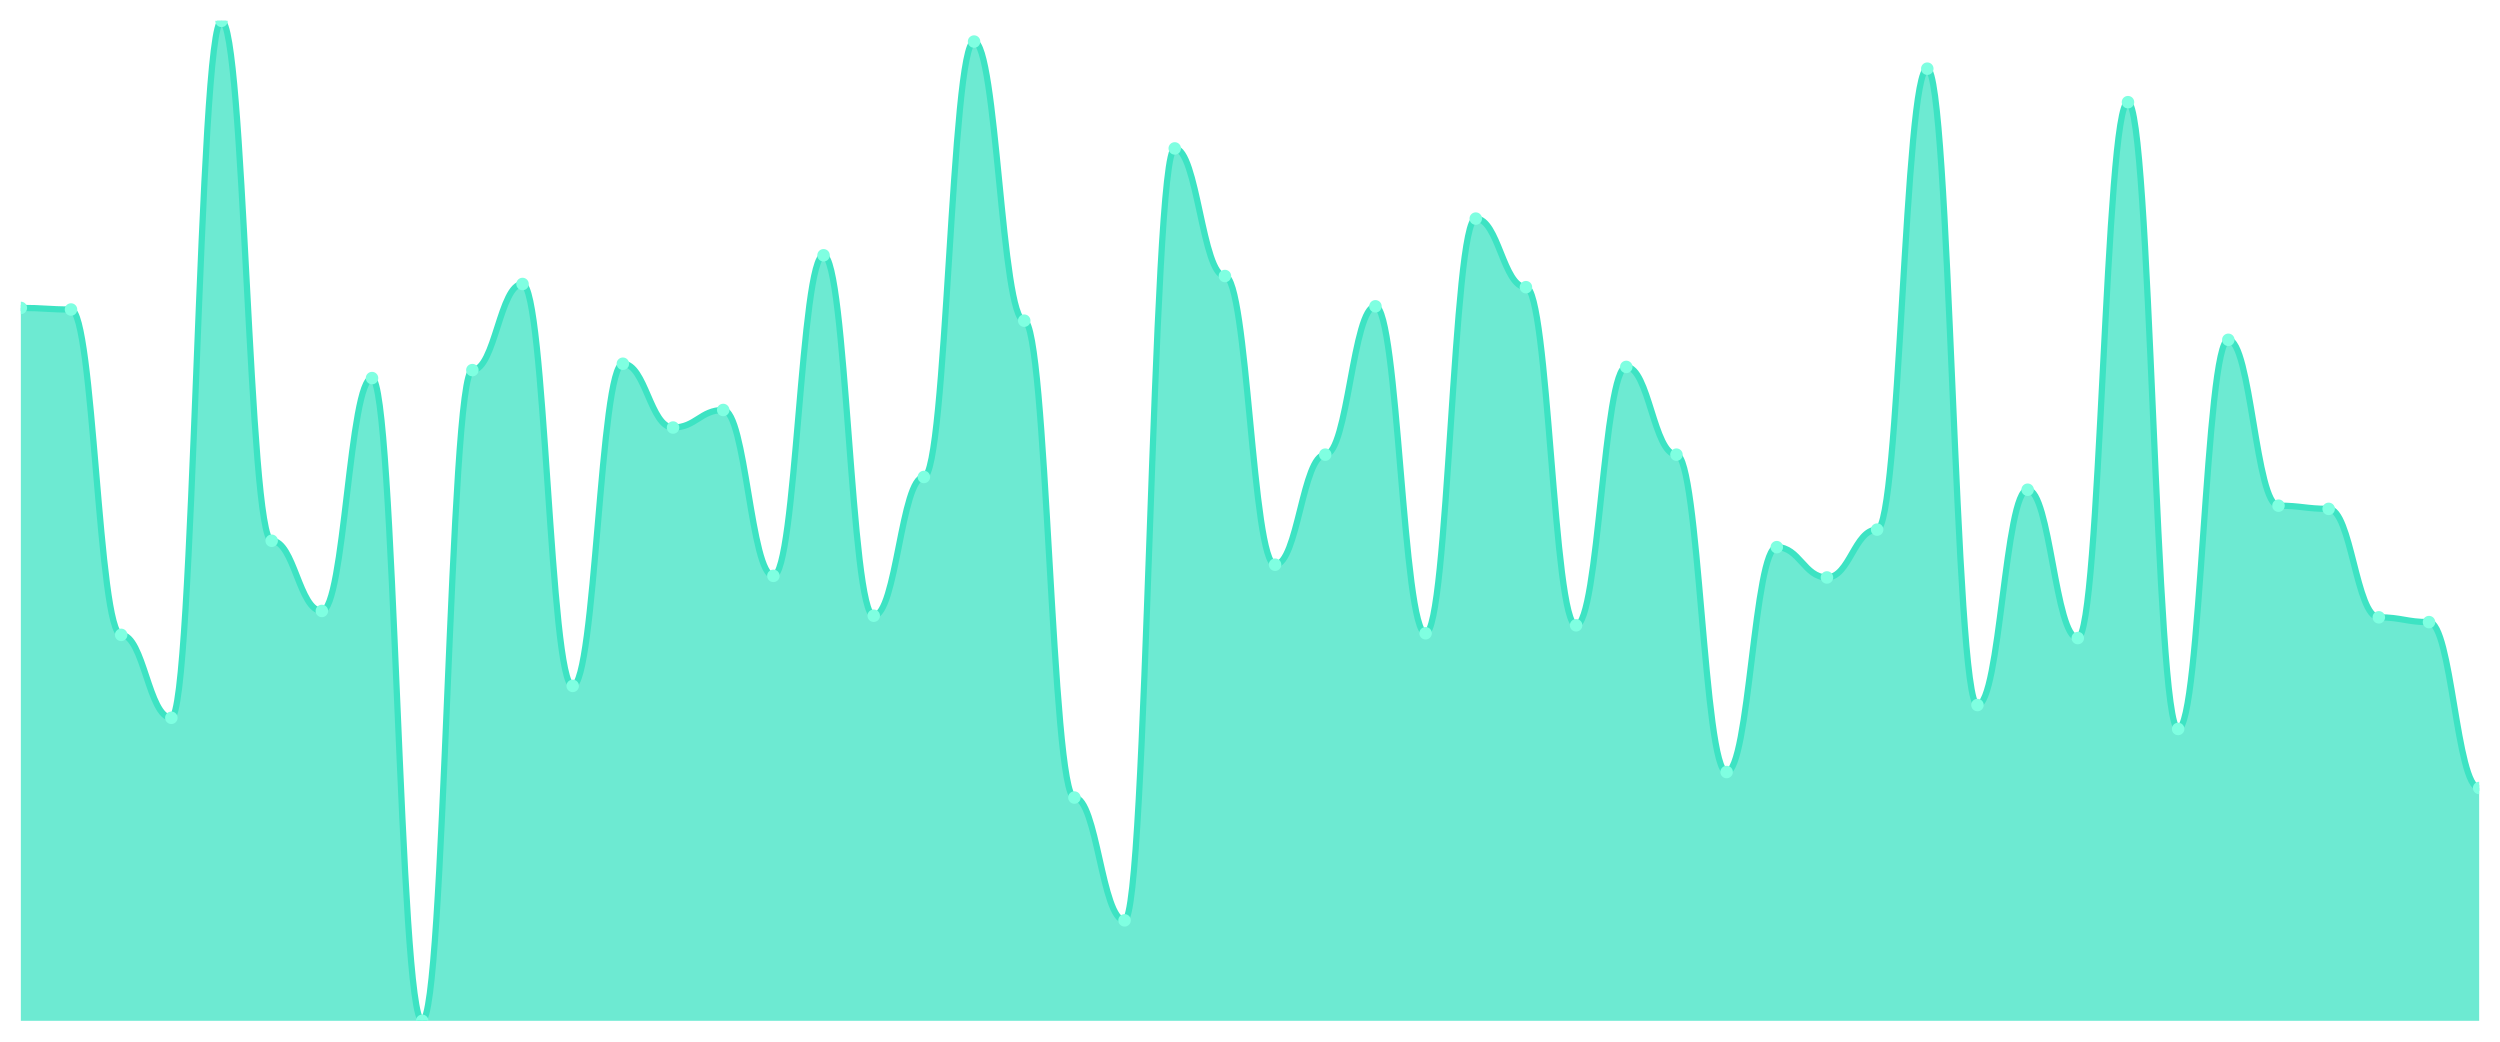
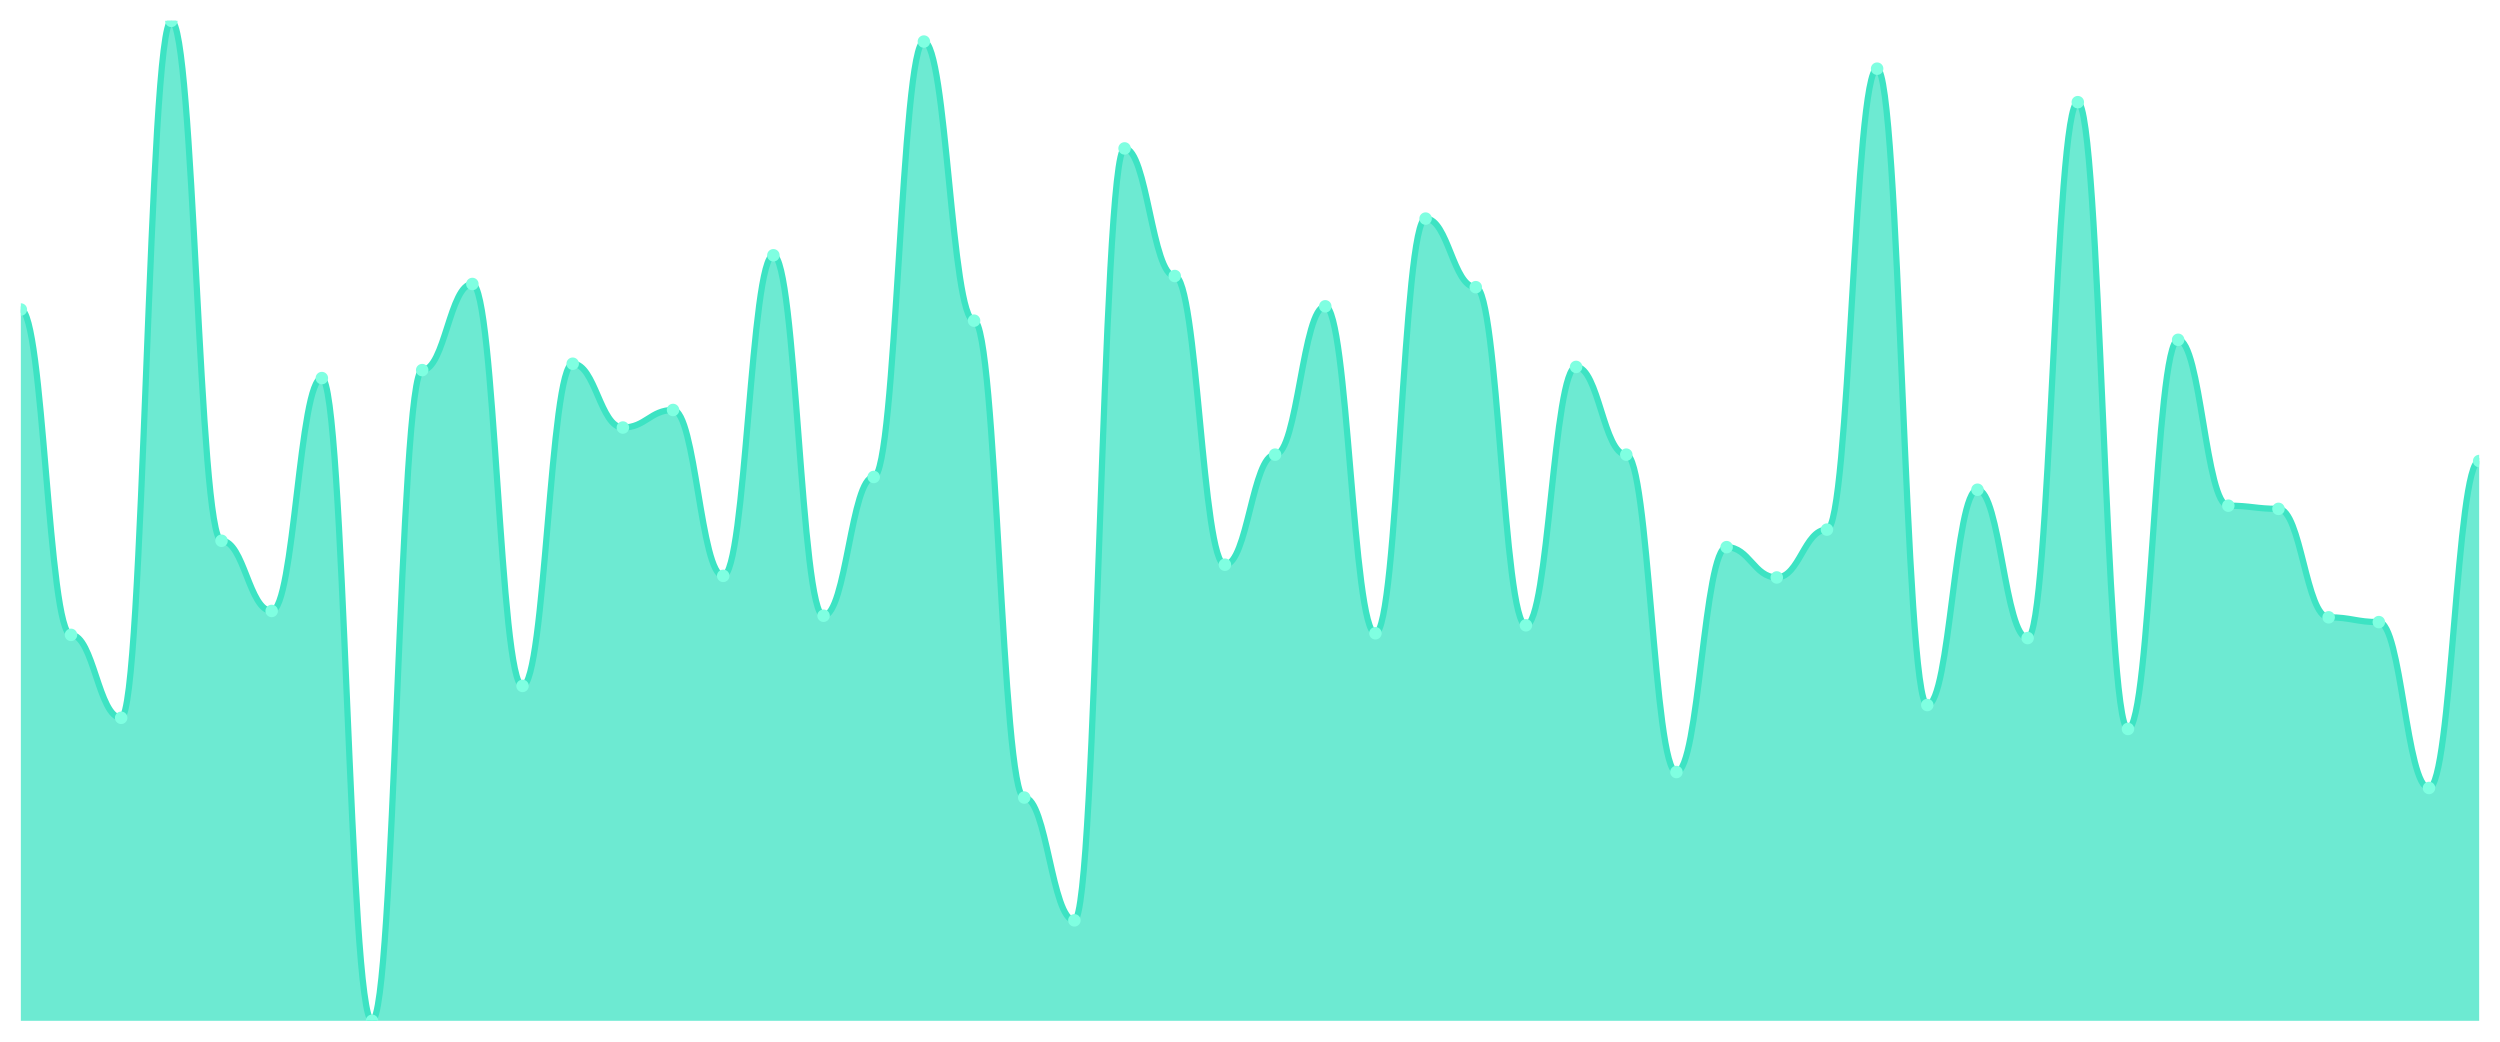
<svg xmlns="http://www.w3.org/2000/svg" viewBox="0 0 1200 500" width="1200" height="500">
  <defs>
    <clipPath id="c">
      <rect x="10" y="10" width="1180" height="480" />
    </clipPath>
  </defs>
  <rect width="1200" height="500" fill="none" />
  <g clip-path="url(#c)">
-     <path d="M 10,490 L 10,147.799 C 20.837,147.799 23.245,148.565 34.082,148.565 C 44.918,148.565 47.327,304.737 58.163,304.737 C 69,304.737 71.408,344.545 82.245,344.545 C 93.082,344.545 95.49,10 106.327,10 C 117.163,10 119.571,259.569 130.408,259.569 C 141.245,259.569 143.653,293.254 154.49,293.254 C 165.327,293.254 167.735,181.483 178.571,181.483 C 189.408,181.483 191.816,490 202.653,490 C 213.49,490 215.898,177.656 226.735,177.656 C 237.571,177.656 239.98,136.316 250.816,136.316 C 261.653,136.316 264.061,329.234 274.898,329.234 C 285.735,329.234 288.143,174.593 298.98,174.593 C 309.816,174.593 312.224,205.215 323.061,205.215 C 333.898,205.215 336.306,196.794 347.143,196.794 C 357.98,196.794 360.388,276.411 371.224,276.411 C 382.061,276.411 384.469,122.536 395.306,122.536 C 406.143,122.536 408.551,295.55 419.388,295.55 C 430.224,295.55 432.633,228.947 443.469,228.947 C 454.306,228.947 456.714,19.952 467.551,19.952 C 478.388,19.952 480.796,153.923 491.633,153.923 C 502.469,153.923 504.878,382.823 515.714,382.823 C 526.551,382.823 528.959,441.77 539.796,441.77 C 550.633,441.77 553.041,71.244 563.878,71.244 C 574.714,71.244 577.122,132.488 587.959,132.488 C 598.796,132.488 601.204,271.053 612.041,271.053 C 622.878,271.053 625.286,218.23 636.122,218.23 C 646.959,218.23 649.367,147.033 660.204,147.033 C 671.041,147.033 673.449,303.971 684.286,303.971 C 695.122,303.971 697.531,104.928 708.367,104.928 C 719.204,104.928 721.612,137.847 732.449,137.847 C 743.286,137.847 745.694,300.144 756.531,300.144 C 767.367,300.144 769.776,176.124 780.612,176.124 C 791.449,176.124 793.857,218.23 804.694,218.23 C 815.531,218.23 817.939,370.574 828.776,370.574 C 839.612,370.574 842.02,262.632 852.857,262.632 C 863.694,262.632 866.102,277.177 876.939,277.177 C 887.776,277.177 890.184,254.211 901.02,254.211 C 911.857,254.211 914.265,32.967 925.102,32.967 C 935.939,32.967 938.347,338.421 949.184,338.421 C 960.02,338.421 962.429,235.072 973.265,235.072 C 984.102,235.072 986.51,306.268 997.347,306.268 C 1008.184,306.268 1010.592,49.043 1021.429,49.043 C 1032.265,49.043 1034.673,349.904 1045.51,349.904 C 1056.347,349.904 1058.755,163.11 1069.592,163.11 C 1080.429,163.11 1082.837,242.727 1093.673,242.727 C 1104.51,242.727 1106.918,244.258 1117.755,244.258 C 1128.592,244.258 1131,296.316 1141.837,296.316 C 1152.673,296.316 1155.082,298.612 1165.918,298.612 C 1176.755,298.612 1179.163,378.23 1190,378.23 L 1190,490 Z" fill="rgba(61,227,195,0.75)" />
-     <path d="M 10,147.799 C 20.837,147.799 23.245,148.565 34.082,148.565 C 44.918,148.565 47.327,304.737 58.163,304.737 C 69,304.737 71.408,344.545 82.245,344.545 C 93.082,344.545 95.49,10 106.327,10 C 117.163,10 119.571,259.569 130.408,259.569 C 141.245,259.569 143.653,293.254 154.49,293.254 C 165.327,293.254 167.735,181.483 178.571,181.483 C 189.408,181.483 191.816,490 202.653,490 C 213.49,490 215.898,177.656 226.735,177.656 C 237.571,177.656 239.98,136.316 250.816,136.316 C 261.653,136.316 264.061,329.234 274.898,329.234 C 285.735,329.234 288.143,174.593 298.98,174.593 C 309.816,174.593 312.224,205.215 323.061,205.215 C 333.898,205.215 336.306,196.794 347.143,196.794 C 357.98,196.794 360.388,276.411 371.224,276.411 C 382.061,276.411 384.469,122.536 395.306,122.536 C 406.143,122.536 408.551,295.55 419.388,295.55 C 430.224,295.55 432.633,228.947 443.469,228.947 C 454.306,228.947 456.714,19.952 467.551,19.952 C 478.388,19.952 480.796,153.923 491.633,153.923 C 502.469,153.923 504.878,382.823 515.714,382.823 C 526.551,382.823 528.959,441.77 539.796,441.77 C 550.633,441.77 553.041,71.244 563.878,71.244 C 574.714,71.244 577.122,132.488 587.959,132.488 C 598.796,132.488 601.204,271.053 612.041,271.053 C 622.878,271.053 625.286,218.23 636.122,218.23 C 646.959,218.23 649.367,147.033 660.204,147.033 C 671.041,147.033 673.449,303.971 684.286,303.971 C 695.122,303.971 697.531,104.928 708.367,104.928 C 719.204,104.928 721.612,137.847 732.449,137.847 C 743.286,137.847 745.694,300.144 756.531,300.144 C 767.367,300.144 769.776,176.124 780.612,176.124 C 791.449,176.124 793.857,218.23 804.694,218.23 C 815.531,218.23 817.939,370.574 828.776,370.574 C 839.612,370.574 842.02,262.632 852.857,262.632 C 863.694,262.632 866.102,277.177 876.939,277.177 C 887.776,277.177 890.184,254.211 901.02,254.211 C 911.857,254.211 914.265,32.967 925.102,32.967 C 935.939,32.967 938.347,338.421 949.184,338.421 C 960.02,338.421 962.429,235.072 973.265,235.072 C 984.102,235.072 986.51,306.268 997.347,306.268 C 1008.184,306.268 1010.592,49.043 1021.429,49.043 C 1032.265,49.043 1034.673,349.904 1045.51,349.904 C 1056.347,349.904 1058.755,163.11 1069.592,163.11 C 1080.429,163.11 1082.837,242.727 1093.673,242.727 C 1104.51,242.727 1106.918,244.258 1117.755,244.258 C 1128.592,244.258 1131,296.316 1141.837,296.316 C 1152.673,296.316 1155.082,298.612 1165.918,298.612 C 1176.755,298.612 1179.163,378.23 1190,378.23" fill="none" stroke="#3de3c3" stroke-width="3" stroke-linecap="round" stroke-linejoin="round" />
-     <circle cx="10" cy="147.799" r="3" fill="#7fffe1" />
-     <circle cx="34.082" cy="148.565" r="3" fill="#7fffe1" />
-     <circle cx="58.163" cy="304.737" r="3" fill="#7fffe1" />
-     <circle cx="82.245" cy="344.545" r="3" fill="#7fffe1" />
-     <circle cx="106.327" cy="10" r="3" fill="#7fffe1" />
-     <circle cx="130.408" cy="259.569" r="3" fill="#7fffe1" />
-     <circle cx="154.49" cy="293.254" r="3" fill="#7fffe1" />
-     <circle cx="178.571" cy="181.483" r="3" fill="#7fffe1" />
-     <circle cx="202.653" cy="490" r="3" fill="#7fffe1" />
-     <circle cx="226.735" cy="177.656" r="3" fill="#7fffe1" />
-     <circle cx="250.816" cy="136.316" r="3" fill="#7fffe1" />
-     <circle cx="274.898" cy="329.234" r="3" fill="#7fffe1" />
-     <circle cx="298.98" cy="174.593" r="3" fill="#7fffe1" />
-     <circle cx="323.061" cy="205.215" r="3" fill="#7fffe1" />
-     <circle cx="347.143" cy="196.794" r="3" fill="#7fffe1" />
-     <circle cx="371.224" cy="276.411" r="3" fill="#7fffe1" />
-     <circle cx="395.306" cy="122.536" r="3" fill="#7fffe1" />
-     <circle cx="419.388" cy="295.55" r="3" fill="#7fffe1" />
-     <circle cx="443.469" cy="228.947" r="3" fill="#7fffe1" />
-     <circle cx="467.551" cy="19.952" r="3" fill="#7fffe1" />
-     <circle cx="491.633" cy="153.923" r="3" fill="#7fffe1" />
-     <circle cx="515.714" cy="382.823" r="3" fill="#7fffe1" />
-     <circle cx="539.796" cy="441.77" r="3" fill="#7fffe1" />
-     <circle cx="563.878" cy="71.244" r="3" fill="#7fffe1" />
-     <circle cx="587.959" cy="132.488" r="3" fill="#7fffe1" />
-     <circle cx="612.041" cy="271.053" r="3" fill="#7fffe1" />
-     <circle cx="636.122" cy="218.23" r="3" fill="#7fffe1" />
-     <circle cx="660.204" cy="147.033" r="3" fill="#7fffe1" />
-     <circle cx="684.286" cy="303.971" r="3" fill="#7fffe1" />
-     <circle cx="708.367" cy="104.928" r="3" fill="#7fffe1" />
-     <circle cx="732.449" cy="137.847" r="3" fill="#7fffe1" />
-     <circle cx="756.531" cy="300.144" r="3" fill="#7fffe1" />
-     <circle cx="780.612" cy="176.124" r="3" fill="#7fffe1" />
-     <circle cx="804.694" cy="218.23" r="3" fill="#7fffe1" />
-     <circle cx="828.776" cy="370.574" r="3" fill="#7fffe1" />
-     <circle cx="852.857" cy="262.632" r="3" fill="#7fffe1" />
-     <circle cx="876.939" cy="277.177" r="3" fill="#7fffe1" />
-     <circle cx="901.02" cy="254.211" r="3" fill="#7fffe1" />
-     <circle cx="925.102" cy="32.967" r="3" fill="#7fffe1" />
-     <circle cx="949.184" cy="338.421" r="3" fill="#7fffe1" />
-     <circle cx="973.265" cy="235.072" r="3" fill="#7fffe1" />
-     <circle cx="997.347" cy="306.268" r="3" fill="#7fffe1" />
-     <circle cx="1021.429" cy="49.043" r="3" fill="#7fffe1" />
-     <circle cx="1045.51" cy="349.904" r="3" fill="#7fffe1" />
-     <circle cx="1069.592" cy="163.11" r="3" fill="#7fffe1" />
-     <circle cx="1093.673" cy="242.727" r="3" fill="#7fffe1" />
-     <circle cx="1117.755" cy="244.258" r="3" fill="#7fffe1" />
-     <circle cx="1141.837" cy="296.316" r="3" fill="#7fffe1" />
-     <circle cx="1165.918" cy="298.612" r="3" fill="#7fffe1" />
-     <circle cx="1190" cy="378.23" r="3" fill="#7fffe1" />
+     <path d="M 10,490 L 10,148.565 C 20.837,148.565 23.245,304.737 34.082,304.737 C 44.918,304.737 47.327,344.545 58.163,344.545 C 69,344.545 71.408,10 82.245,10 C 93.082,10 95.49,259.569 106.327,259.569 C 117.163,259.569 119.571,293.254 130.408,293.254 C 141.245,293.254 143.653,181.483 154.49,181.483 C 165.327,181.483 167.735,490 178.571,490 C 189.408,490 191.816,177.656 202.653,177.656 C 213.49,177.656 215.898,136.316 226.735,136.316 C 237.571,136.316 239.98,329.234 250.816,329.234 C 261.653,329.234 264.061,174.593 274.898,174.593 C 285.735,174.593 288.143,205.215 298.98,205.215 C 309.816,205.215 312.224,196.794 323.061,196.794 C 333.898,196.794 336.306,276.411 347.143,276.411 C 357.98,276.411 360.388,122.536 371.224,122.536 C 382.061,122.536 384.469,295.55 395.306,295.55 C 406.143,295.55 408.551,228.947 419.388,228.947 C 430.224,228.947 432.633,19.952 443.469,19.952 C 454.306,19.952 456.714,153.923 467.551,153.923 C 478.388,153.923 480.796,382.823 491.633,382.823 C 502.469,382.823 504.878,441.77 515.714,441.77 C 526.551,441.77 528.959,71.244 539.796,71.244 C 550.633,71.244 553.041,132.488 563.878,132.488 C 574.714,132.488 577.122,271.053 587.959,271.053 C 598.796,271.053 601.204,218.23 612.041,218.23 C 622.878,218.23 625.286,147.033 636.122,147.033 C 646.959,147.033 649.367,303.971 660.204,303.971 C 671.041,303.971 673.449,104.928 684.286,104.928 C 695.122,104.928 697.531,137.847 708.367,137.847 C 719.204,137.847 721.612,300.144 732.449,300.144 C 743.286,300.144 745.694,176.124 756.531,176.124 C 767.367,176.124 769.776,218.23 780.612,218.23 C 791.449,218.23 793.857,370.574 804.694,370.574 C 815.531,370.574 817.939,262.632 828.776,262.632 C 839.612,262.632 842.02,277.177 852.857,277.177 C 863.694,277.177 866.102,254.211 876.939,254.211 C 887.776,254.211 890.184,32.967 901.02,32.967 C 911.857,32.967 914.265,338.421 925.102,338.421 C 935.939,338.421 938.347,235.072 949.184,235.072 C 960.02,235.072 962.429,306.268 973.265,306.268 C 984.102,306.268 986.51,49.043 997.347,49.043 C 1008.184,49.043 1010.592,349.904 1021.429,349.904 C 1032.265,349.904 1034.673,163.11 1045.51,163.11 C 1056.347,163.11 1058.755,242.727 1069.592,242.727 C 1080.429,242.727 1082.837,244.258 1093.673,244.258 C 1104.51,244.258 1106.918,296.316 1117.755,296.316 C 1128.592,296.316 1131,298.612 1141.837,298.612 C 1152.673,298.612 1155.082,378.23 1165.918,378.23 C 1176.755,378.23 1179.163,221.292 1190,221.292 L 1190,490 Z" fill="rgba(61,227,195,0.75)" />
+     <path d="M 10,148.565 C 20.837,148.565 23.245,304.737 34.082,304.737 C 44.918,304.737 47.327,344.545 58.163,344.545 C 69,344.545 71.408,10 82.245,10 C 93.082,10 95.49,259.569 106.327,259.569 C 117.163,259.569 119.571,293.254 130.408,293.254 C 141.245,293.254 143.653,181.483 154.49,181.483 C 165.327,181.483 167.735,490 178.571,490 C 189.408,490 191.816,177.656 202.653,177.656 C 213.49,177.656 215.898,136.316 226.735,136.316 C 237.571,136.316 239.98,329.234 250.816,329.234 C 261.653,329.234 264.061,174.593 274.898,174.593 C 285.735,174.593 288.143,205.215 298.98,205.215 C 309.816,205.215 312.224,196.794 323.061,196.794 C 333.898,196.794 336.306,276.411 347.143,276.411 C 357.98,276.411 360.388,122.536 371.224,122.536 C 382.061,122.536 384.469,295.55 395.306,295.55 C 406.143,295.55 408.551,228.947 419.388,228.947 C 430.224,228.947 432.633,19.952 443.469,19.952 C 454.306,19.952 456.714,153.923 467.551,153.923 C 478.388,153.923 480.796,382.823 491.633,382.823 C 502.469,382.823 504.878,441.77 515.714,441.77 C 526.551,441.77 528.959,71.244 539.796,71.244 C 550.633,71.244 553.041,132.488 563.878,132.488 C 574.714,132.488 577.122,271.053 587.959,271.053 C 598.796,271.053 601.204,218.23 612.041,218.23 C 622.878,218.23 625.286,147.033 636.122,147.033 C 646.959,147.033 649.367,303.971 660.204,303.971 C 671.041,303.971 673.449,104.928 684.286,104.928 C 695.122,104.928 697.531,137.847 708.367,137.847 C 719.204,137.847 721.612,300.144 732.449,300.144 C 743.286,300.144 745.694,176.124 756.531,176.124 C 767.367,176.124 769.776,218.23 780.612,218.23 C 791.449,218.23 793.857,370.574 804.694,370.574 C 815.531,370.574 817.939,262.632 828.776,262.632 C 839.612,262.632 842.02,277.177 852.857,277.177 C 863.694,277.177 866.102,254.211 876.939,254.211 C 887.776,254.211 890.184,32.967 901.02,32.967 C 911.857,32.967 914.265,338.421 925.102,338.421 C 935.939,338.421 938.347,235.072 949.184,235.072 C 960.02,235.072 962.429,306.268 973.265,306.268 C 984.102,306.268 986.51,49.043 997.347,49.043 C 1008.184,49.043 1010.592,349.904 1021.429,349.904 C 1032.265,349.904 1034.673,163.11 1045.51,163.11 C 1056.347,163.11 1058.755,242.727 1069.592,242.727 C 1080.429,242.727 1082.837,244.258 1093.673,244.258 C 1104.51,244.258 1106.918,296.316 1117.755,296.316 C 1128.592,296.316 1131,298.612 1141.837,298.612 C 1152.673,298.612 1155.082,378.23 1165.918,378.23 C 1176.755,378.23 1179.163,221.292 1190,221.292" fill="none" stroke="#3de3c3" stroke-width="3" stroke-linecap="round" stroke-linejoin="round" />
+     <circle cx="10" cy="148.565" r="3" fill="#7fffe1" />
+     <circle cx="34.082" cy="304.737" r="3" fill="#7fffe1" />
+     <circle cx="58.163" cy="344.545" r="3" fill="#7fffe1" />
+     <circle cx="82.245" cy="10" r="3" fill="#7fffe1" />
+     <circle cx="106.327" cy="259.569" r="3" fill="#7fffe1" />
+     <circle cx="130.408" cy="293.254" r="3" fill="#7fffe1" />
+     <circle cx="154.49" cy="181.483" r="3" fill="#7fffe1" />
+     <circle cx="178.571" cy="490" r="3" fill="#7fffe1" />
+     <circle cx="202.653" cy="177.656" r="3" fill="#7fffe1" />
+     <circle cx="226.735" cy="136.316" r="3" fill="#7fffe1" />
+     <circle cx="250.816" cy="329.234" r="3" fill="#7fffe1" />
+     <circle cx="274.898" cy="174.593" r="3" fill="#7fffe1" />
+     <circle cx="298.98" cy="205.215" r="3" fill="#7fffe1" />
+     <circle cx="323.061" cy="196.794" r="3" fill="#7fffe1" />
+     <circle cx="347.143" cy="276.411" r="3" fill="#7fffe1" />
+     <circle cx="371.224" cy="122.536" r="3" fill="#7fffe1" />
+     <circle cx="395.306" cy="295.55" r="3" fill="#7fffe1" />
+     <circle cx="419.388" cy="228.947" r="3" fill="#7fffe1" />
+     <circle cx="443.469" cy="19.952" r="3" fill="#7fffe1" />
+     <circle cx="467.551" cy="153.923" r="3" fill="#7fffe1" />
+     <circle cx="491.633" cy="382.823" r="3" fill="#7fffe1" />
+     <circle cx="515.714" cy="441.77" r="3" fill="#7fffe1" />
+     <circle cx="539.796" cy="71.244" r="3" fill="#7fffe1" />
+     <circle cx="563.878" cy="132.488" r="3" fill="#7fffe1" />
+     <circle cx="587.959" cy="271.053" r="3" fill="#7fffe1" />
+     <circle cx="612.041" cy="218.23" r="3" fill="#7fffe1" />
+     <circle cx="636.122" cy="147.033" r="3" fill="#7fffe1" />
+     <circle cx="660.204" cy="303.971" r="3" fill="#7fffe1" />
+     <circle cx="684.286" cy="104.928" r="3" fill="#7fffe1" />
+     <circle cx="708.367" cy="137.847" r="3" fill="#7fffe1" />
+     <circle cx="732.449" cy="300.144" r="3" fill="#7fffe1" />
+     <circle cx="756.531" cy="176.124" r="3" fill="#7fffe1" />
+     <circle cx="780.612" cy="218.23" r="3" fill="#7fffe1" />
+     <circle cx="804.694" cy="370.574" r="3" fill="#7fffe1" />
+     <circle cx="828.776" cy="262.632" r="3" fill="#7fffe1" />
+     <circle cx="852.857" cy="277.177" r="3" fill="#7fffe1" />
+     <circle cx="876.939" cy="254.211" r="3" fill="#7fffe1" />
+     <circle cx="901.02" cy="32.967" r="3" fill="#7fffe1" />
+     <circle cx="925.102" cy="338.421" r="3" fill="#7fffe1" />
+     <circle cx="949.184" cy="235.072" r="3" fill="#7fffe1" />
+     <circle cx="973.265" cy="306.268" r="3" fill="#7fffe1" />
+     <circle cx="997.347" cy="49.043" r="3" fill="#7fffe1" />
+     <circle cx="1021.429" cy="349.904" r="3" fill="#7fffe1" />
+     <circle cx="1045.51" cy="163.11" r="3" fill="#7fffe1" />
+     <circle cx="1069.592" cy="242.727" r="3" fill="#7fffe1" />
+     <circle cx="1093.673" cy="244.258" r="3" fill="#7fffe1" />
+     <circle cx="1117.755" cy="296.316" r="3" fill="#7fffe1" />
+     <circle cx="1141.837" cy="298.612" r="3" fill="#7fffe1" />
+     <circle cx="1165.918" cy="378.23" r="3" fill="#7fffe1" />
+     <circle cx="1190" cy="221.292" r="3" fill="#7fffe1" />
  </g>
</svg>
